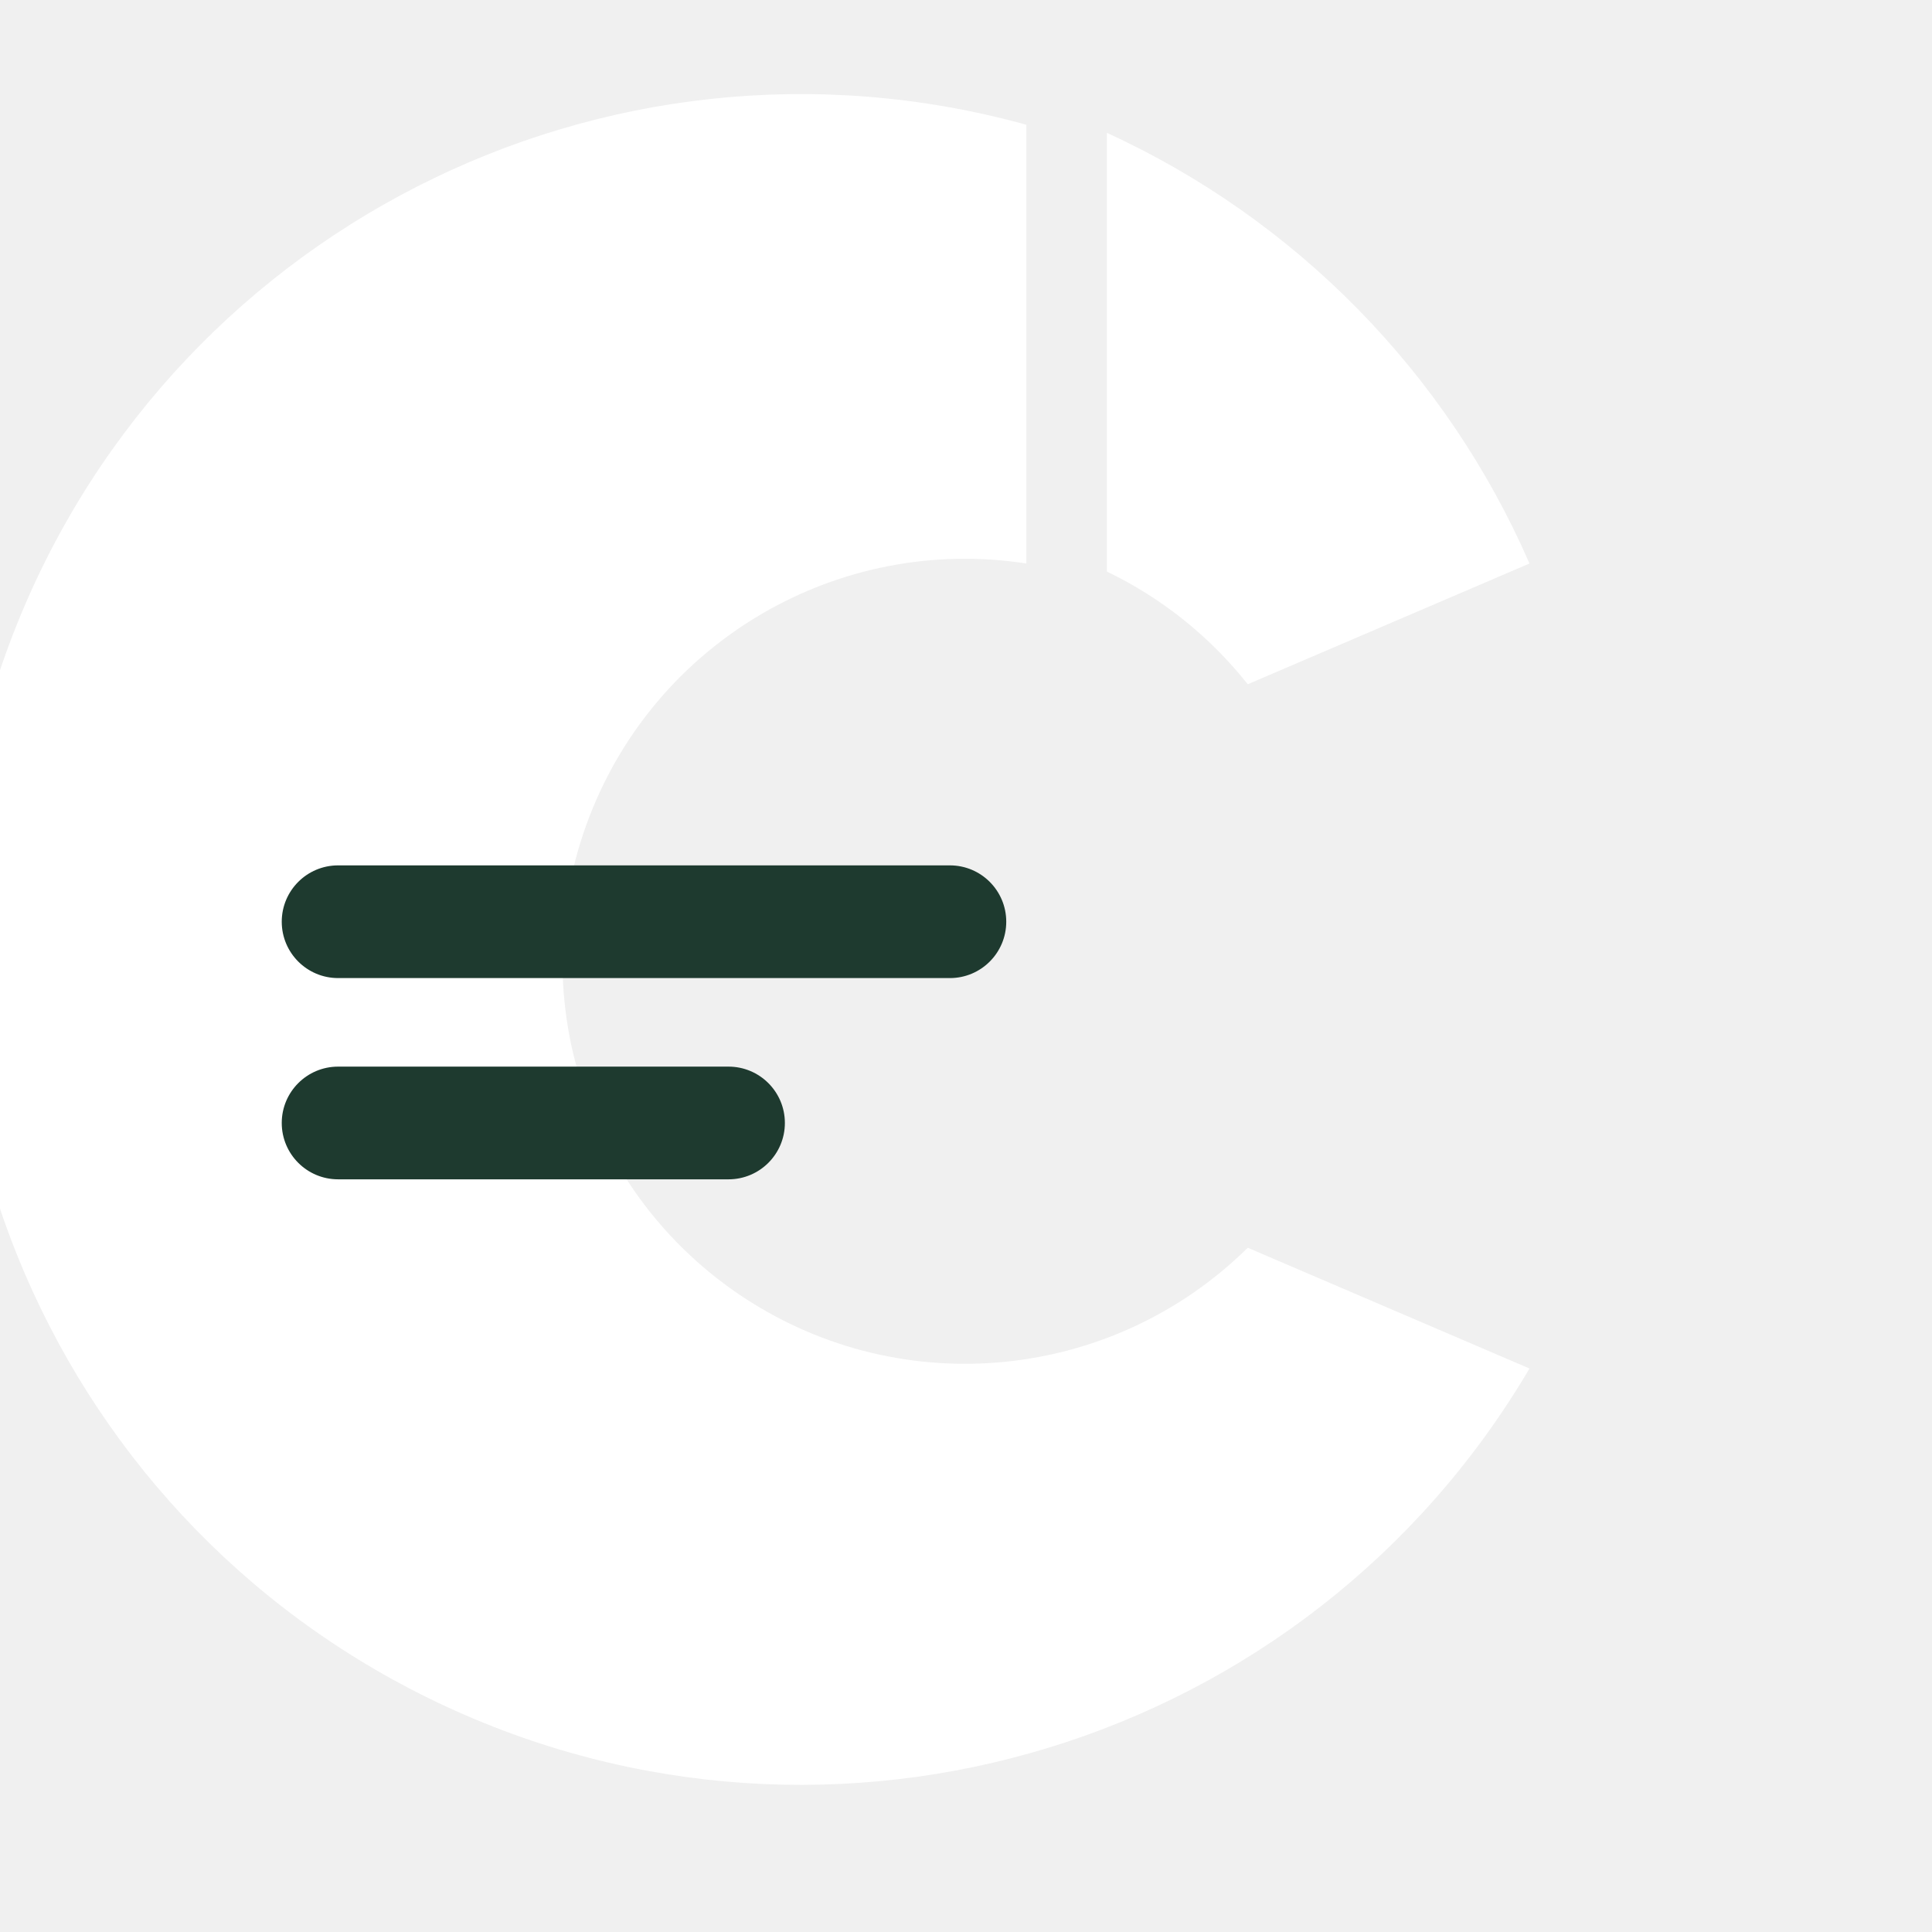
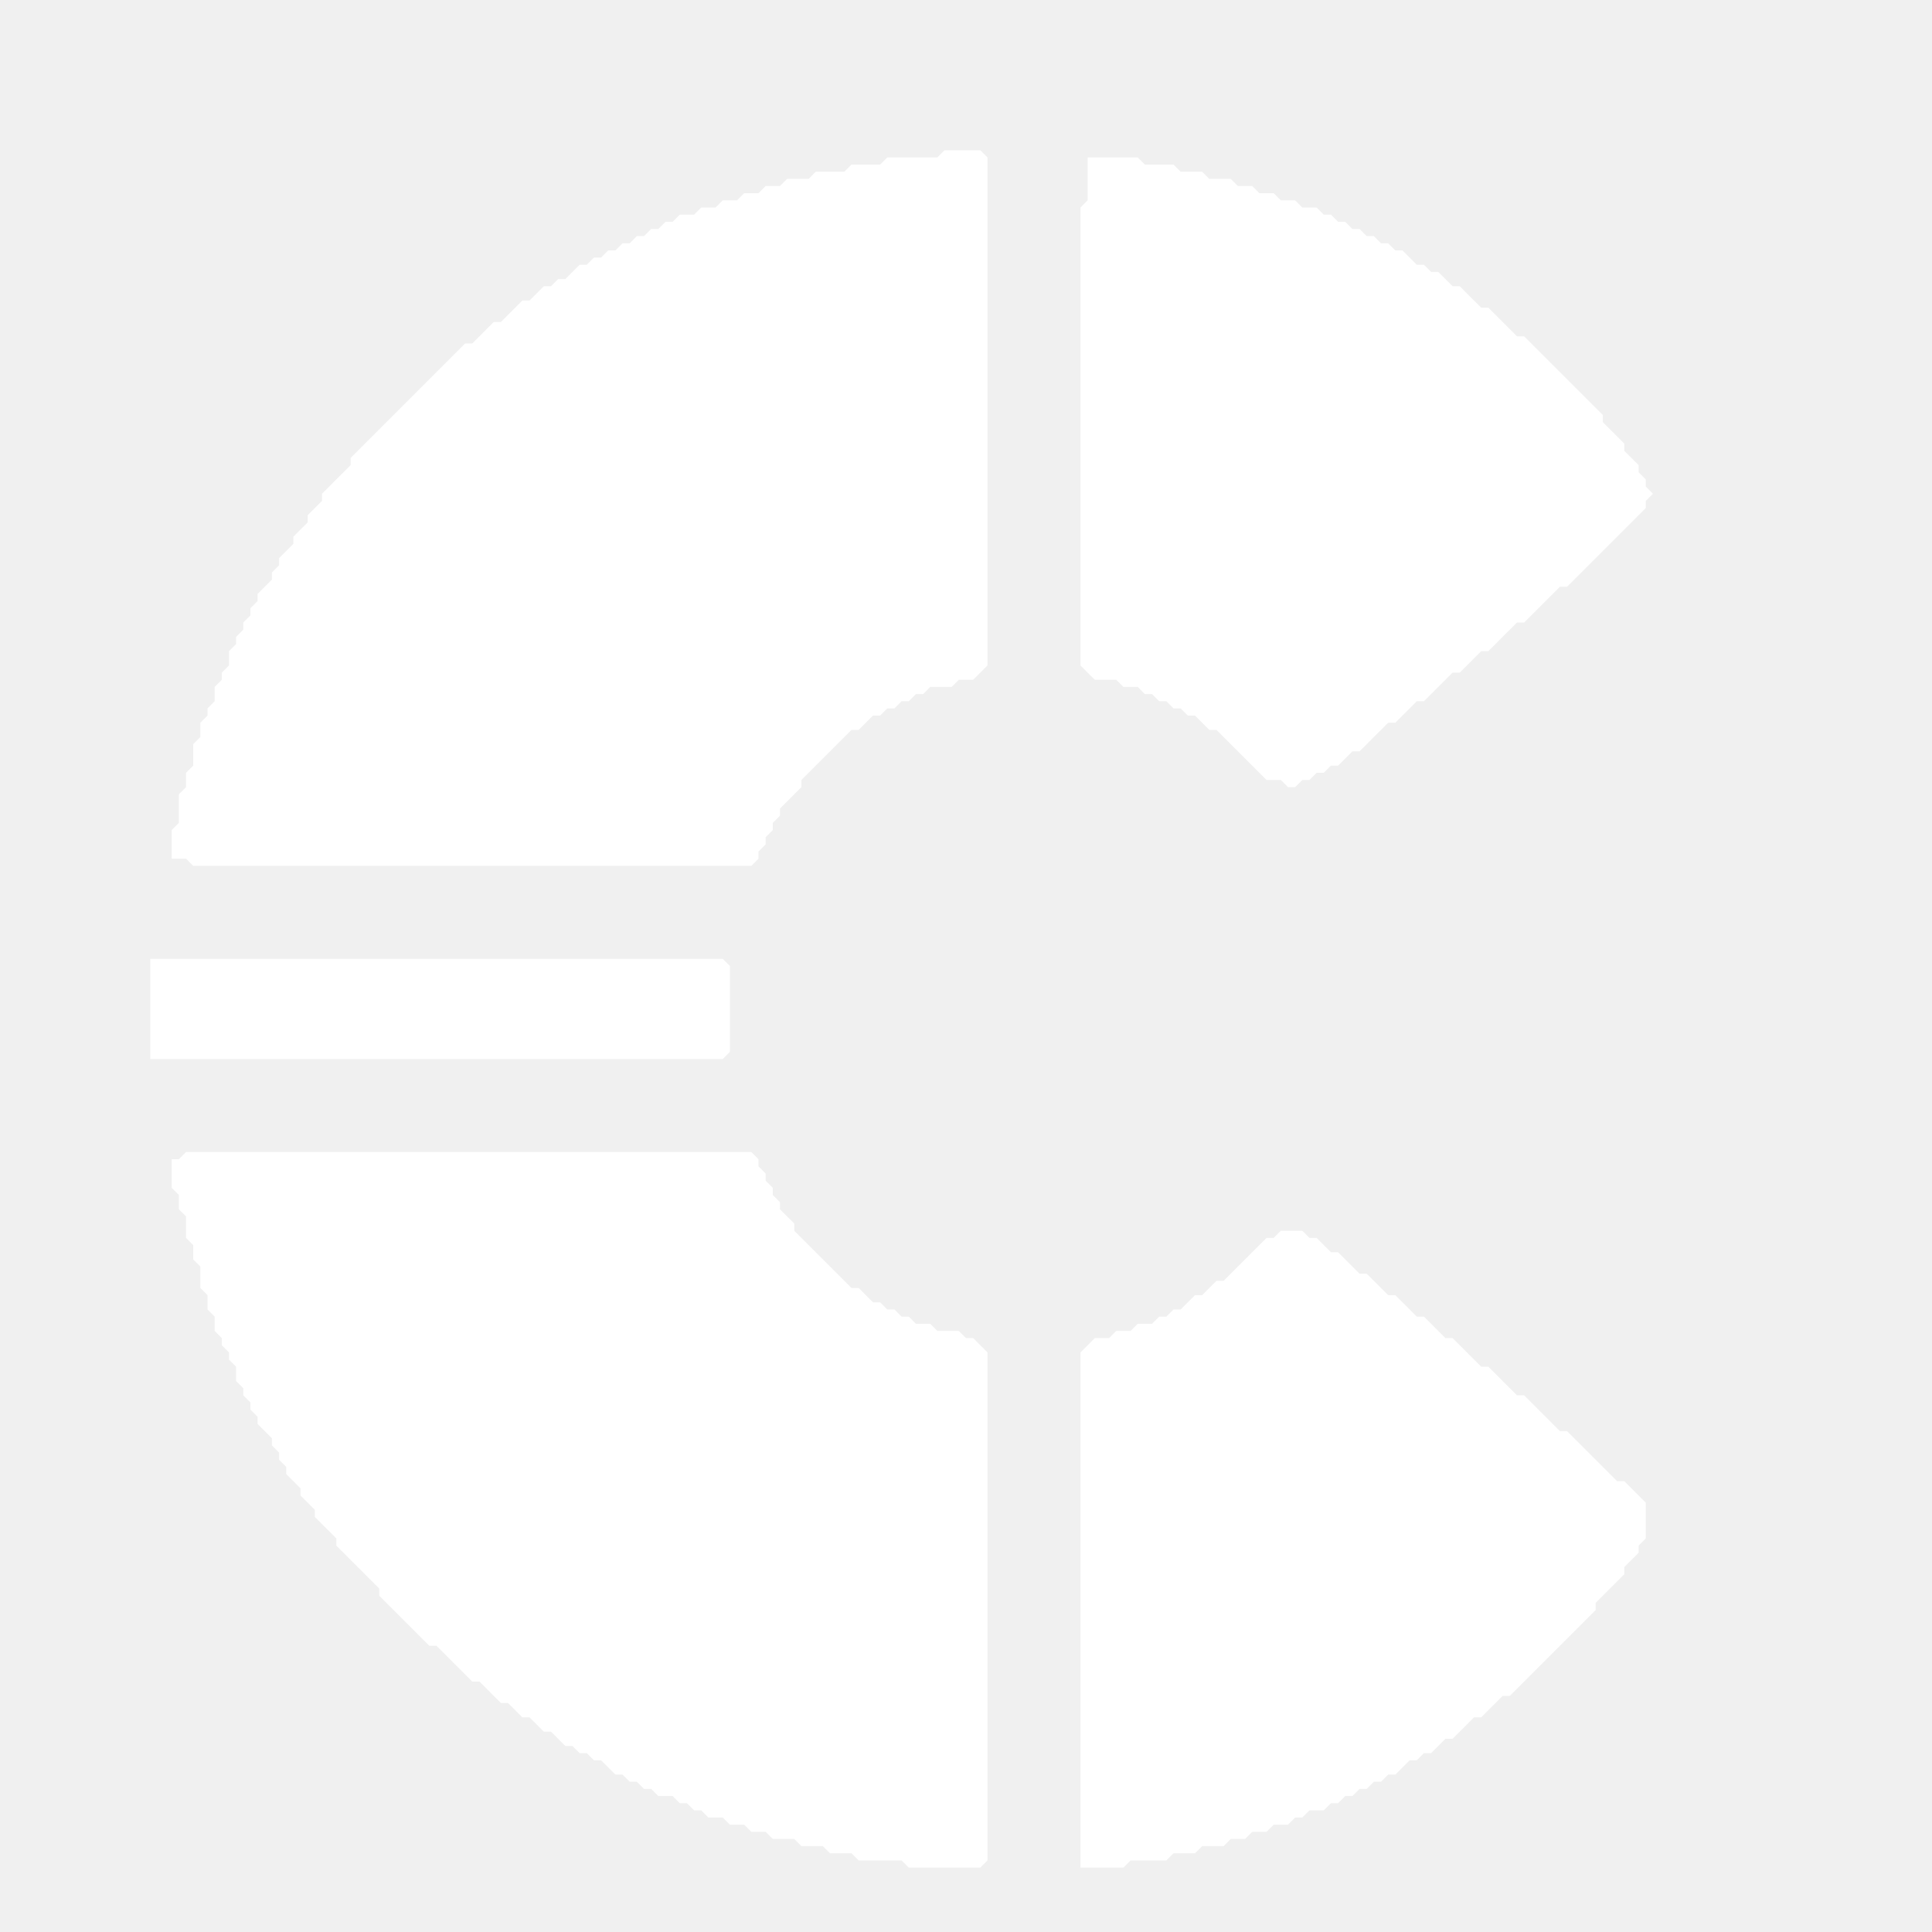
- <svg xmlns="http://www.w3.org/2000/svg" width="48" height="48" viewBox="0 0 48 48" fill="none">
-   <path d="     M 38 34     A 21 21 0 1 1 25.5 3.1     L 25.5 14     A 10 10 0 1 0 31 31     Z   " fill="white" />
-   <path d="     M 27.5 3.3     A 21 21 0 0 1 38 14     L 31 17     A 10 10 0 0 0 27.5 14.2     Z   " fill="white" />
-   <rect x="7" y="21.5" width="18" height="2.8" rx="1.4" fill="#1E3A2F" />
-   <rect x="7" y="26.5" width="12.5" height="2.8" rx="1.4" fill="#1E3A2F" />
+ <svg xmlns="http://www.w3.org/2000/svg" viewBox="80 60 270 270" width="270" height="270">
+   <path d="M 259 232 L 258 233 L 257 233 L 251 239 L 250 239 L 248 241 L 247 241 L 245 243 L 244 243 L 243 244 L 242 244 L 241 245 L 239 245 L 238 246 L 236 246 L 235 247 L 233 247 L 231 249 L 231 321 L 237 321 L 238 320 L 243 320 L 244 319 L 247 319 L 248 318 L 251 318 L 252 317 L 254 317 L 255 316 L 257 316 L 258 315 L 260 315 L 261 314 L 262 314 L 263 313 L 265 313 L 266 312 L 267 312 L 268 311 L 269 311 L 270 310 L 271 310 L 272 309 L 273 309 L 274 308 L 275 308 L 277 306 L 278 306 L 279 305 L 280 305 L 282 303 L 283 303 L 286 300 L 287 300 L 290 297 L 291 297 L 303 285 L 303 284 L 307 280 L 307 279 L 309 277 L 309 276 L 310 275 L 310 270 L 307 267 L 306 267 L 299 260 L 298 260 L 293 255 L 292 255 L 288 251 L 287 251 L 283 247 L 282 247 L 279 244 L 278 244 L 275 241 L 274 241 L 271 238 L 270 238 L 267 235 L 266 235 L 264 233 L 263 233 L 262 232 Z M 106 221 L 105 222 L 104 222 L 104 226 L 105 227 L 105 229 L 106 230 L 106 233 L 107 234 L 107 236 L 108 237 L 108 240 L 109 241 L 109 243 L 110 244 L 110 246 L 111 247 L 111 248 L 112 249 L 112 250 L 113 251 L 113 253 L 114 254 L 114 255 L 115 256 L 115 257 L 116 258 L 116 259 L 118 261 L 118 262 L 119 263 L 119 264 L 120 265 L 120 266 L 122 268 L 122 269 L 124 271 L 124 272 L 127 275 L 127 276 L 133 282 L 133 283 L 140 290 L 141 290 L 146 295 L 147 295 L 150 298 L 151 298 L 153 300 L 154 300 L 156 302 L 157 302 L 159 304 L 160 304 L 161 305 L 162 305 L 163 306 L 164 306 L 166 308 L 167 308 L 168 309 L 169 309 L 170 310 L 171 310 L 172 311 L 174 311 L 175 312 L 176 312 L 177 313 L 178 313 L 179 314 L 181 314 L 182 315 L 184 315 L 185 316 L 187 316 L 188 317 L 191 317 L 192 318 L 195 318 L 196 319 L 199 319 L 200 320 L 206 320 L 207 321 L 217 321 L 218 320 L 218 249 L 216 247 L 215 247 L 214 246 L 211 246 L 210 245 L 208 245 L 207 244 L 206 244 L 205 243 L 204 243 L 203 242 L 202 242 L 200 240 L 199 240 L 191 232 L 191 231 L 189 229 L 189 228 L 188 227 L 188 226 L 187 225 L 187 224 L 186 223 L 186 222 L 185 221 Z M 101 194 L 101 208 L 181 208 L 182 207 L 182 195 L 181 194 Z M 232 82 L 232 88 L 231 89 L 231 153 L 233 155 L 236 155 L 237 156 L 239 156 L 240 157 L 241 157 L 242 158 L 243 158 L 244 159 L 245 159 L 246 160 L 247 160 L 249 162 L 250 162 L 257 169 L 259 169 L 260 170 L 261 170 L 262 169 L 263 169 L 264 168 L 265 168 L 266 167 L 267 167 L 269 165 L 270 165 L 274 161 L 275 161 L 278 158 L 279 158 L 283 154 L 284 154 L 287 151 L 288 151 L 292 147 L 293 147 L 298 142 L 299 142 L 310 131 L 310 130 L 311 129 L 310 128 L 310 127 L 309 126 L 309 125 L 307 123 L 307 122 L 304 119 L 304 118 L 293 107 L 292 107 L 288 103 L 287 103 L 284 100 L 283 100 L 281 98 L 280 98 L 279 97 L 278 97 L 276 95 L 275 95 L 274 94 L 273 94 L 272 93 L 271 93 L 270 92 L 269 92 L 268 91 L 267 91 L 266 90 L 265 90 L 264 89 L 262 89 L 261 88 L 259 88 L 258 87 L 256 87 L 255 86 L 253 86 L 252 85 L 249 85 L 248 84 L 245 84 L 244 83 L 240 83 L 239 82 Z M 212 81 L 211 82 L 204 82 L 203 83 L 199 83 L 198 84 L 194 84 L 193 85 L 190 85 L 189 86 L 187 86 L 186 87 L 184 87 L 183 88 L 181 88 L 180 89 L 178 89 L 177 90 L 175 90 L 174 91 L 173 91 L 172 92 L 171 92 L 170 93 L 169 93 L 168 94 L 167 94 L 166 95 L 165 95 L 164 96 L 163 96 L 162 97 L 161 97 L 159 99 L 158 99 L 157 100 L 156 100 L 154 102 L 153 102 L 150 105 L 149 105 L 146 108 L 145 108 L 129 124 L 129 125 L 125 129 L 125 130 L 123 132 L 123 133 L 121 135 L 121 136 L 119 138 L 119 139 L 118 140 L 118 141 L 116 143 L 116 144 L 115 145 L 115 146 L 114 147 L 114 148 L 113 149 L 113 150 L 112 151 L 112 153 L 111 154 L 111 155 L 110 156 L 110 158 L 109 159 L 109 160 L 108 161 L 108 163 L 107 164 L 107 167 L 106 168 L 106 170 L 105 171 L 105 175 L 104 176 L 104 180 L 106 180 L 107 181 L 185 181 L 186 180 L 186 179 L 187 178 L 187 177 L 188 176 L 188 175 L 189 174 L 189 173 L 192 170 L 192 169 L 199 162 L 200 162 L 202 160 L 203 160 L 204 159 L 205 159 L 206 158 L 207 158 L 208 157 L 209 157 L 210 156 L 213 156 L 214 155 L 216 155 L 218 153 L 218 82 L 217 81 Z" fill="white" />
</svg>
